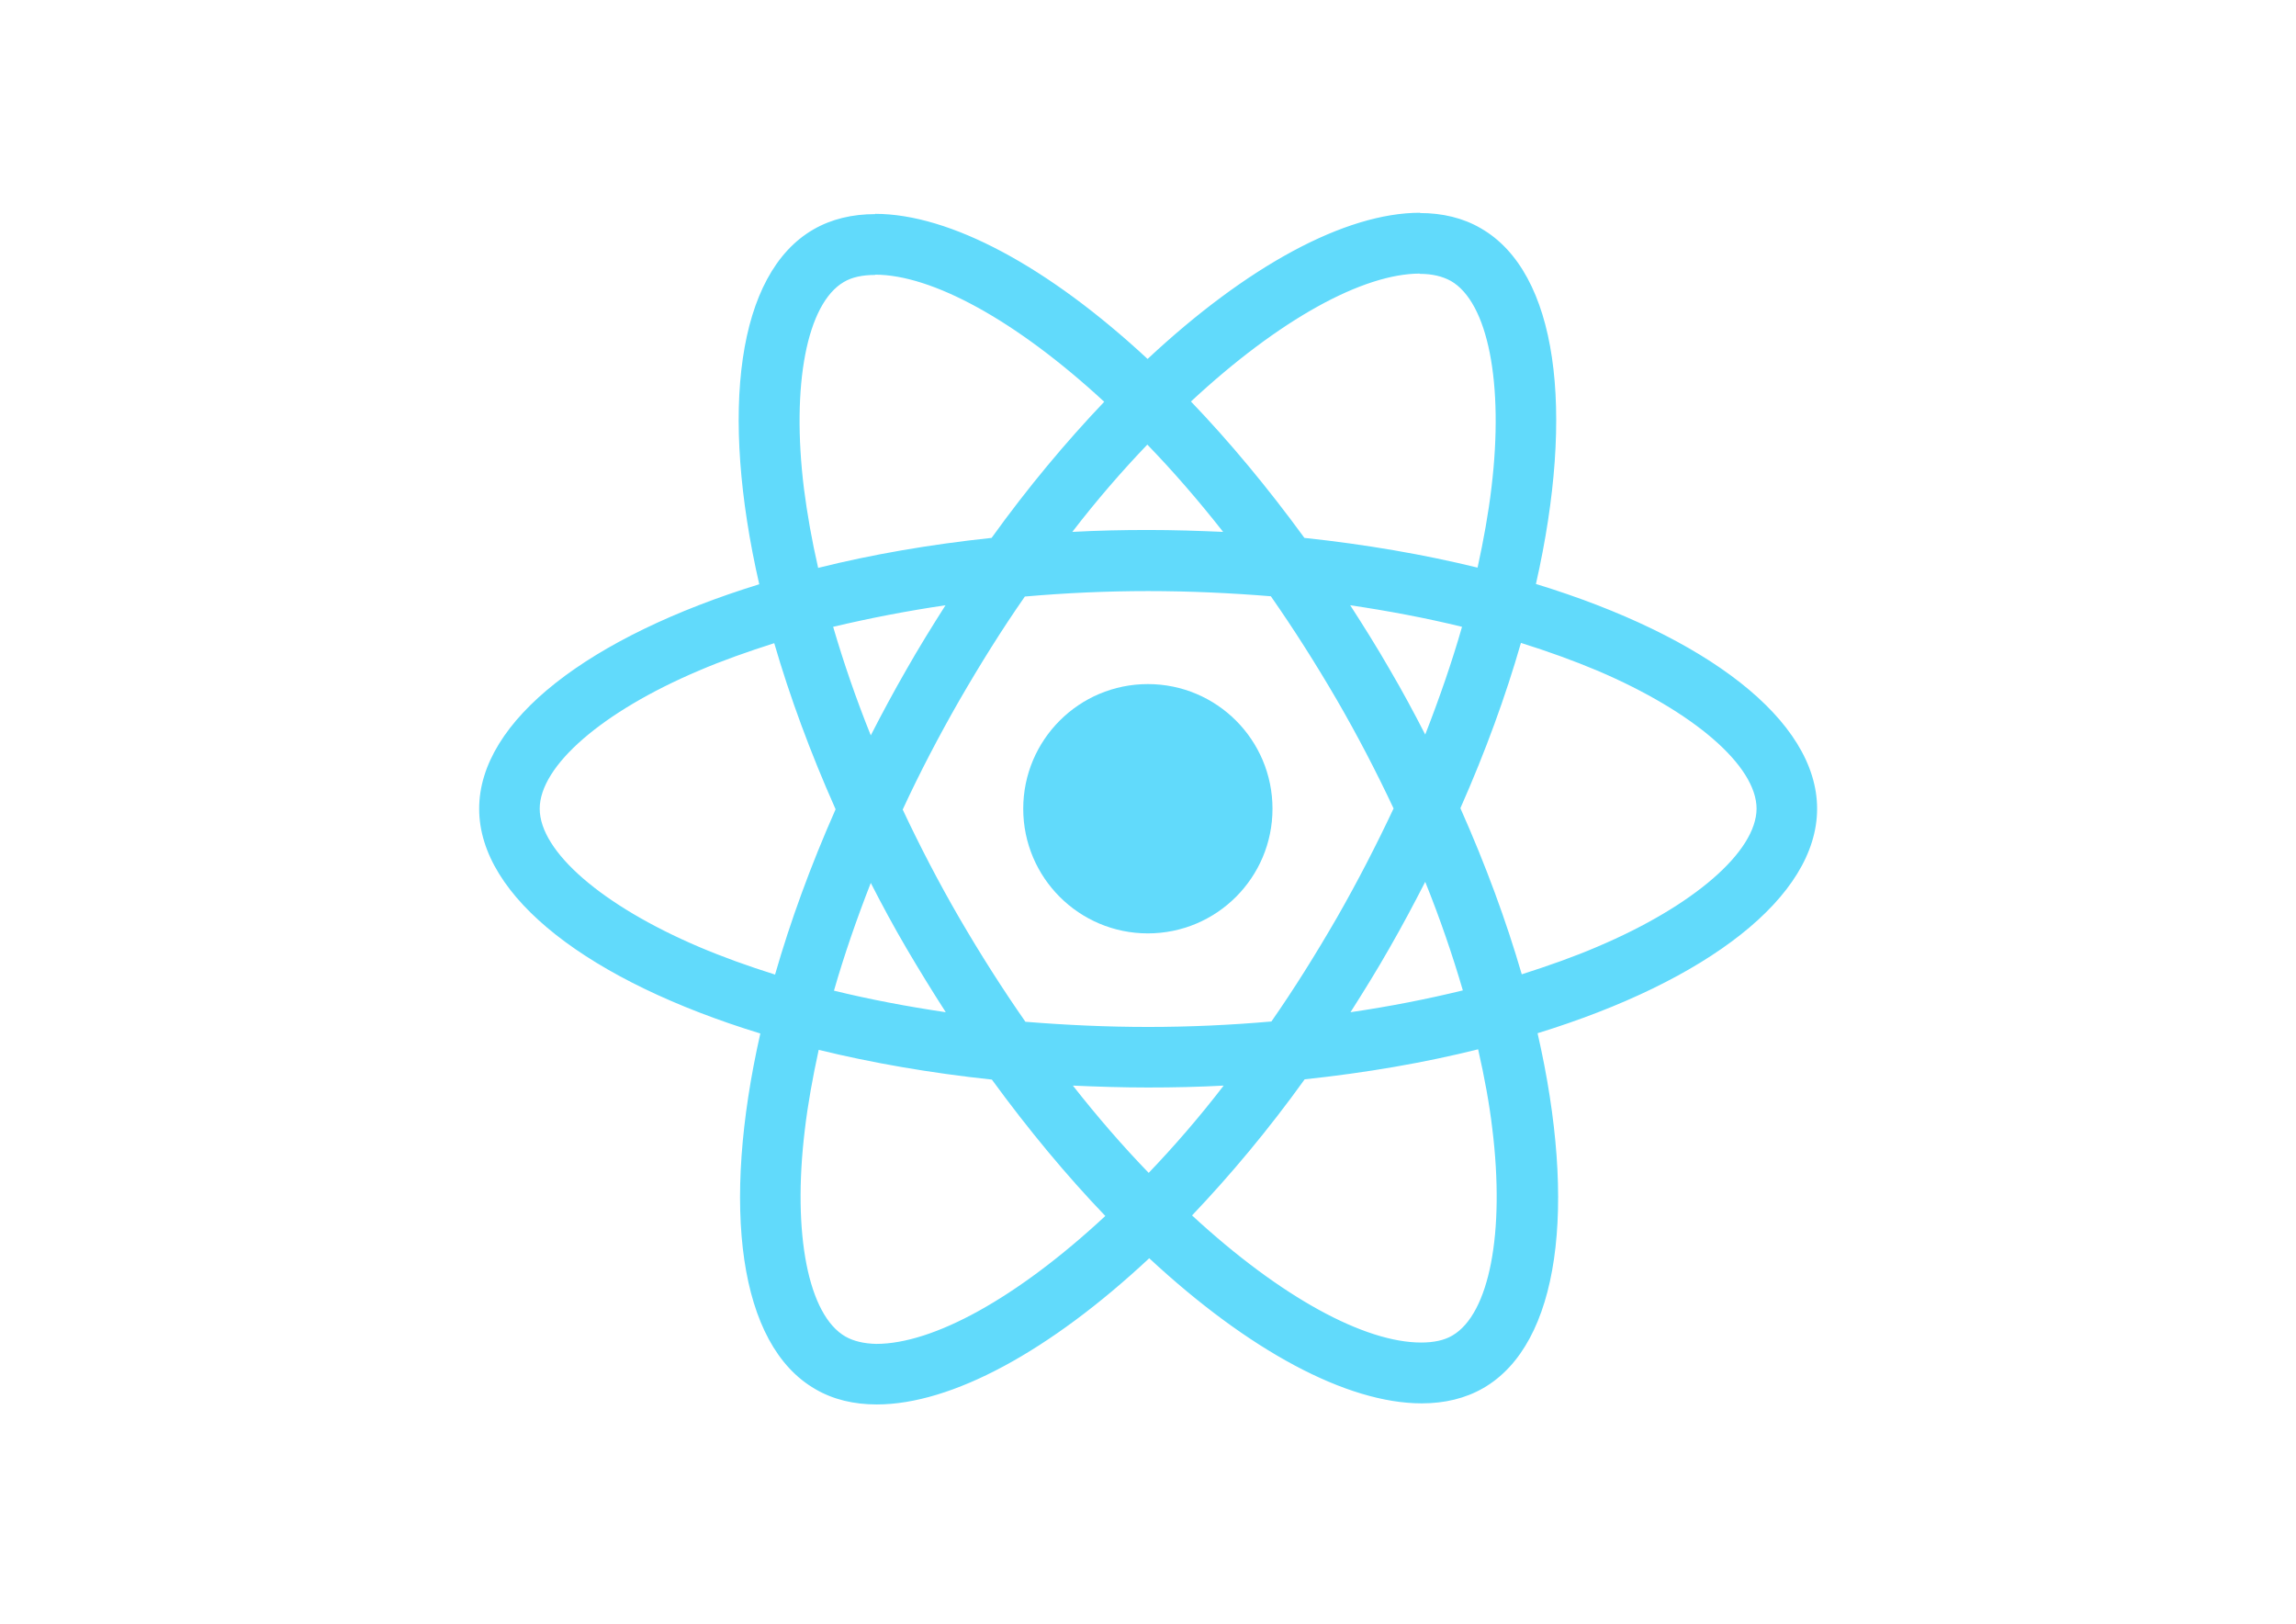
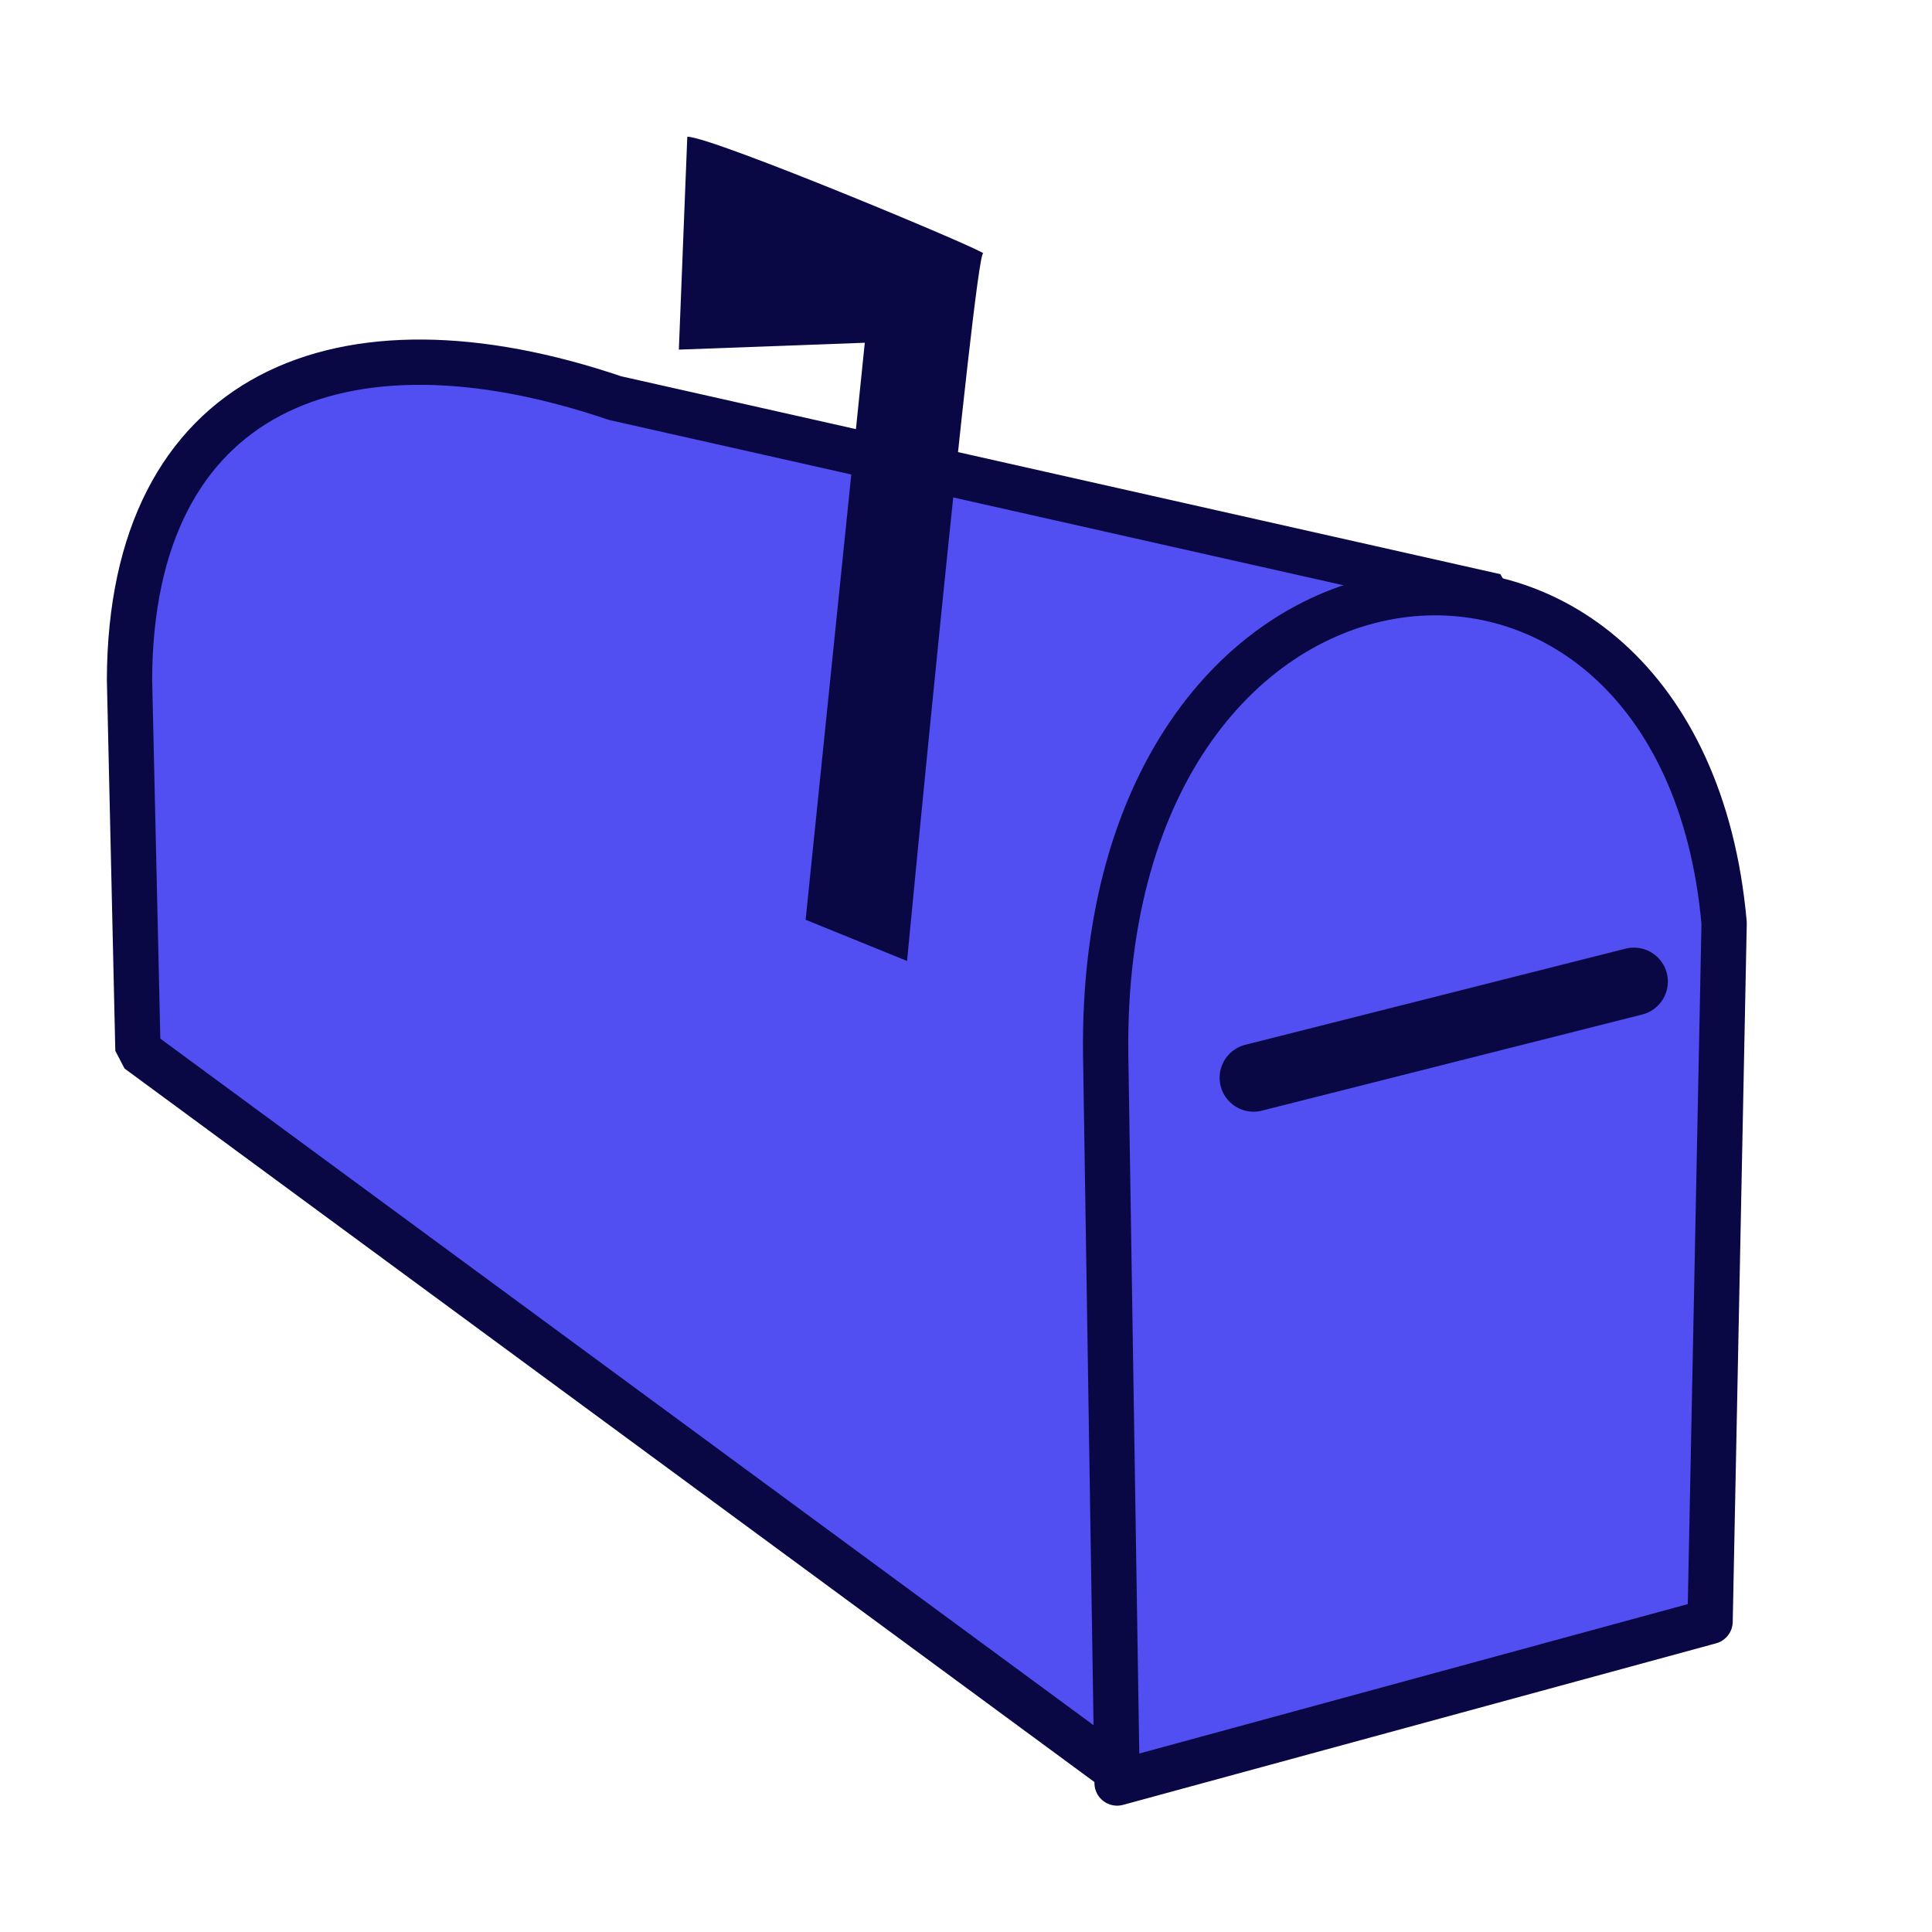
- <svg xmlns="http://www.w3.org/2000/svg" viewBox="0 0 841.9 595.3">
-   <g fill="#61DAFB">
-     <path d="M666.3 296.5c0-32.5-40.7-63.3-103.1-82.4 14.4-63.6 8-114.2-20.2-130.4-6.5-3.8-14.1-5.6-22.4-5.6v22.3c4.6 0 8.3.9 11.4 2.6 13.6 7.8 19.5 37.5 14.9 75.7-1.1 9.4-2.9 19.3-5.1 29.4-19.6-4.8-41-8.5-63.5-10.9-13.5-18.5-27.5-35.3-41.6-50 32.6-30.3 63.2-46.9 84-46.9V78c-27.5 0-63.5 19.6-99.9 53.6-36.4-33.8-72.4-53.2-99.9-53.2v22.3c20.7 0 51.4 16.5 84 46.6-14 14.7-28 31.4-41.3 49.9-22.6 2.4-44 6.1-63.6 11-2.3-10-4-19.7-5.2-29-4.7-38.2 1.1-67.9 14.6-75.8 3-1.8 6.9-2.6 11.5-2.6V78.5c-8.4 0-16 1.8-22.6 5.6-28.1 16.2-34.4 66.7-19.9 130.1-62.2 19.2-102.7 49.9-102.7 82.3 0 32.5 40.7 63.3 103.1 82.4-14.4 63.6-8 114.2 20.2 130.4 6.5 3.8 14.1 5.6 22.5 5.6 27.5 0 63.5-19.6 99.9-53.6 36.4 33.8 72.4 53.2 99.9 53.2 8.4 0 16-1.8 22.6-5.6 28.1-16.2 34.4-66.7 19.9-130.1 62-19.1 102.5-49.9 102.5-82.3zm-130.2-66.7c-3.7 12.9-8.3 26.2-13.5 39.5-4.1-8-8.4-16-13.1-24-4.6-8-9.5-15.8-14.4-23.4 14.2 2.1 27.9 4.7 41 7.9zm-45.8 106.5c-7.8 13.5-15.8 26.3-24.1 38.2-14.9 1.3-30 2-45.2 2-15.1 0-30.2-.7-45-1.9-8.3-11.9-16.4-24.6-24.2-38-7.6-13.1-14.5-26.4-20.8-39.8 6.2-13.4 13.2-26.8 20.7-39.9 7.8-13.5 15.8-26.3 24.1-38.2 14.9-1.3 30-2 45.2-2 15.1 0 30.2.7 45 1.9 8.3 11.9 16.4 24.6 24.2 38 7.6 13.1 14.5 26.4 20.8 39.8-6.3 13.4-13.2 26.8-20.7 39.9zm32.3-13c5.4 13.4 10 26.8 13.8 39.8-13.1 3.2-26.9 5.9-41.2 8 4.9-7.7 9.8-15.6 14.4-23.7 4.6-8 8.9-16.1 13-24.1zM421.2 430c-9.3-9.6-18.6-20.3-27.8-32 9 .4 18.2.7 27.5.7 9.4 0 18.7-.2 27.8-.7-9 11.7-18.3 22.4-27.5 32zm-74.4-58.9c-14.2-2.1-27.9-4.7-41-7.9 3.7-12.9 8.3-26.2 13.5-39.5 4.1 8 8.4 16 13.1 24 4.7 8 9.5 15.8 14.4 23.4zM420.7 163c9.3 9.6 18.6 20.3 27.8 32-9-.4-18.2-.7-27.5-.7-9.4 0-18.7.2-27.8.7 9-11.7 18.3-22.4 27.5-32zm-74 58.9c-4.9 7.7-9.8 15.6-14.4 23.7-4.6 8-8.9 16-13 24-5.4-13.4-10-26.8-13.8-39.8 13.1-3.1 26.9-5.8 41.2-7.9zm-90.5 125.2c-35.4-15.1-58.3-34.9-58.3-50.6 0-15.7 22.9-35.6 58.3-50.6 8.6-3.7 18-7 27.7-10.1 5.7 19.6 13.2 40 22.5 60.9-9.2 20.8-16.6 41.1-22.2 60.6-9.9-3.1-19.3-6.5-28-10.2zM310 490c-13.6-7.8-19.5-37.5-14.9-75.7 1.1-9.4 2.9-19.3 5.1-29.4 19.6 4.8 41 8.5 63.5 10.9 13.5 18.5 27.5 35.3 41.6 50-32.6 30.3-63.2 46.9-84 46.9-4.5-.1-8.3-1-11.3-2.7zm237.2-76.2c4.7 38.2-1.1 67.9-14.6 75.8-3 1.8-6.9 2.6-11.5 2.6-20.7 0-51.4-16.5-84-46.6 14-14.7 28-31.4 41.3-49.9 22.6-2.4 44-6.1 63.6-11 2.3 10.1 4.1 19.8 5.2 29.1zm38.5-66.7c-8.6 3.7-18 7-27.7 10.1-5.7-19.6-13.2-40-22.5-60.9 9.2-20.8 16.6-41.1 22.2-60.6 9.9 3.1 19.3 6.5 28.1 10.2 35.4 15.1 58.3 34.9 58.3 50.6-.1 15.7-23 35.6-58.4 50.6zM320.8 78.4z" />
-     <circle cx="420.9" cy="296.5" r="45.7" />
-     <path d="M520.5 78.1z" />
-   </g>
+ <svg xmlns="http://www.w3.org/2000/svg" viewBox="0 0 256 256">
+   <defs />
+   <path style="stroke-linecap: round; stroke-linejoin: bevel; stroke-width: 6px; stroke: rgb(9, 8, 68); fill: rgb(81, 78, 242);" d="M 148.185 234.737 L 18.278 139.167 L 17.16 90.017 C 17.313 51.86 45.072 40.382 81.516 52.756 L 198.153 79.009 L 148.185 234.737 Z" />
+   <path style="stroke-linecap: round; stroke-linejoin: round; stroke-width: 6px; stroke: rgb(9, 8, 68); fill: rgb(81, 78, 242);" d="M 226.596 214.856 L 148.02 236.261 L 146.507 139.702 C 145.593 64.922 222.758 58.21 228.456 122.312 L 226.596 214.856 Z" />
+   <path style="stroke-linecap: round; stroke-linejoin: bevel; stroke-width: 9px; fill: rgb(9, 8, 68); stroke: rgb(9, 8, 68);" d="M 166.105 142.805 L 216.5 130.064" />
+   <path style="stroke-width: 0px; paint-order: stroke; stroke: rgb(77, 28, 28); fill: rgb(9, 8, 68);" d="M 91.07 18.113 L 89.951 46.328 L 114.589 45.417 L 106.75 121.872 L 120.188 127.334 C 120.188 127.334 129.149 33.586 130.267 33.586 C 131.386 33.586 94.429 18.113 91.07 18.113 Z" />
</svg>
